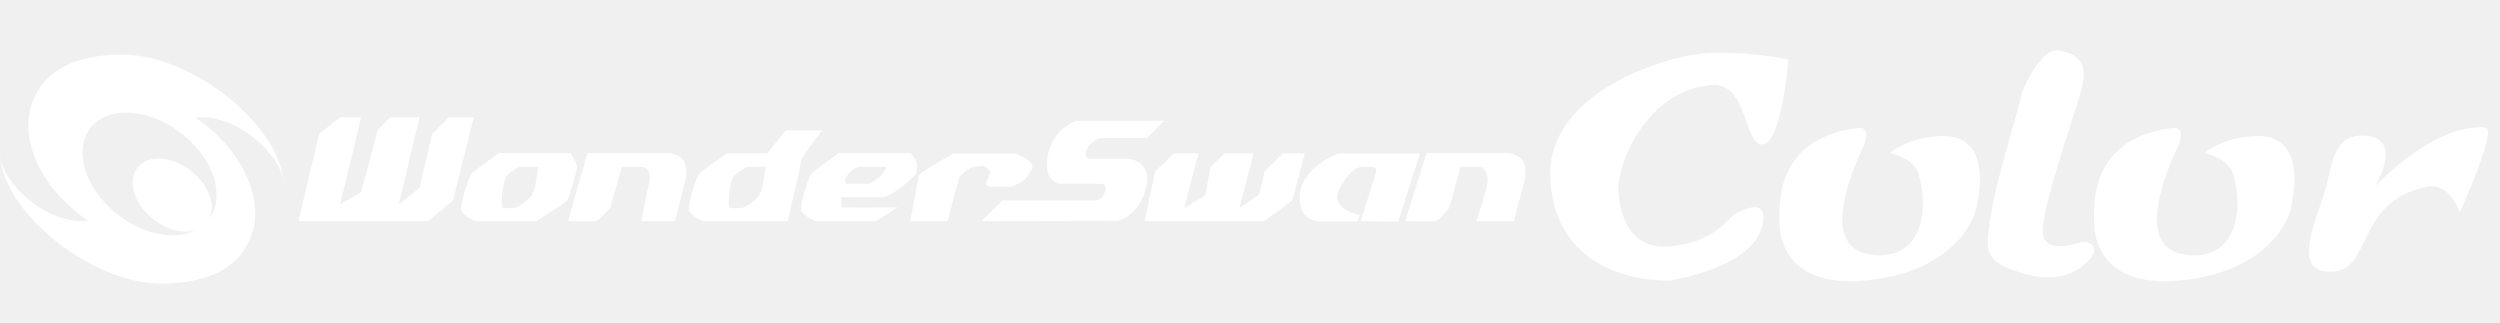
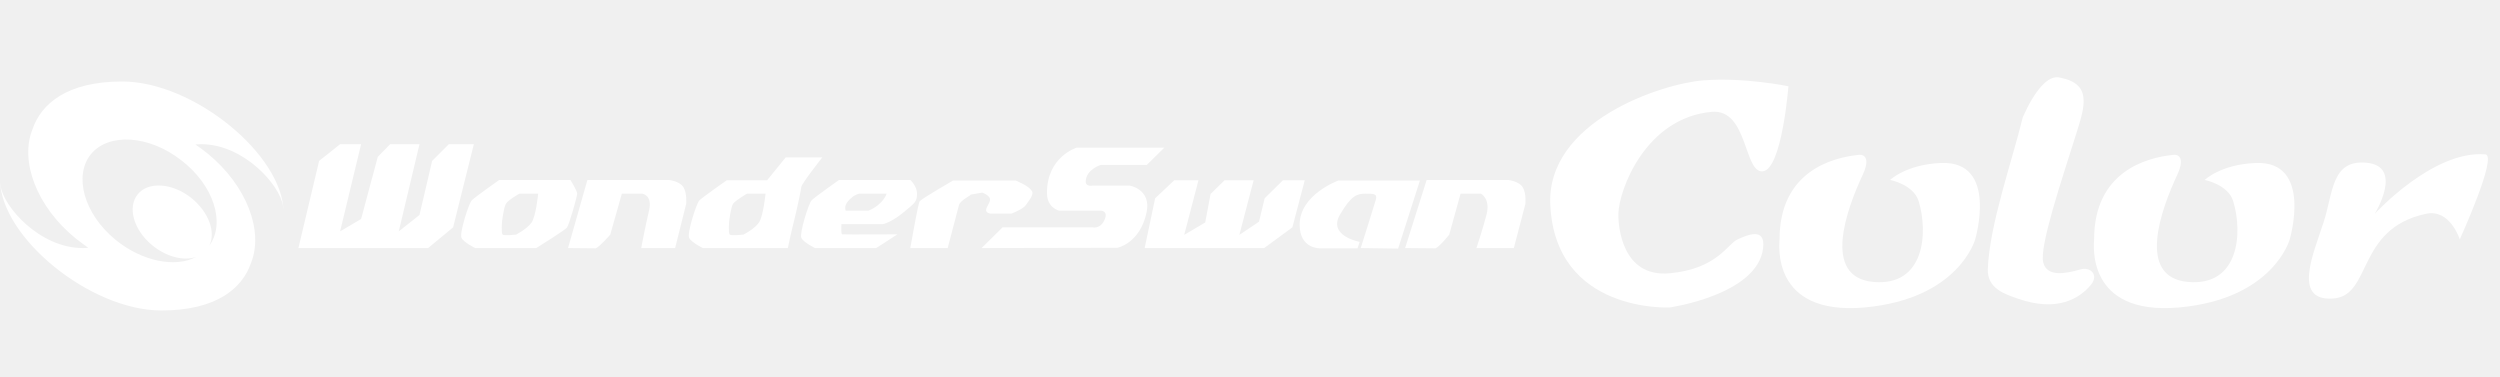
- <svg xmlns="http://www.w3.org/2000/svg" version="1.1" id="Ebene_1" x="0px" y="0px" viewBox="0 0 929.1 120" style="enable-background:new 0 0 929.1 120;" xml:space="preserve">
+ <svg xmlns="http://www.w3.org/2000/svg" version="1.1" id="Ebene_1" x="0px" y="0px" viewBox="0 0 929.1 140" style="enable-background:new 0 0 929.1 140;" xml:space="preserve">
  <g id="g3" transform="translate(0,5.785248)">
    <g id="g5">
      <g id="g7">
-         <polygon id="polygon9" style="fill:#FFFFFF;" points="168.4,68.7 159.1,76.4 110.9,76.4 118.6,44 126.4,37.8 134.2,37.8      126.4,70.2 134.2,65.6 140.4,42.5 145,37.8 155.9,37.8 148.2,70.2 155.9,64.1 160.6,44 166.8,37.8 176.1,37.8    " />
-         <polygon id="polygon11" style="fill:#FFFFFF;" points="480.3,68.7 469.8,76.4 425.4,76.4 429.3,57.9 436.4,51.2 445.4,51.2      440.1,71.5 447.9,66.9 449.9,56.3 455.1,51.2 465.9,51.2 460.6,71.5 467.9,66.6 470,57.9 476.8,51.2 484.9,51.2    " />
-         <path id="path13" style="fill:#FFFFFF;" d="M364.8,76.4l7.8-7.7H406c0,0,2.9,0.8,4.5-2.8     c1.5-3.4-1.4-3.4-1.4-3.4h-15.5c0,0-4.5-1-4.5-6.5c-0.1-13.5,11-16.9,11-16.9h32.6l-6.5,6.4h-17.1c0,0-5.4,1.6-5.6,6.1     c-0.1,2.1,2.5,1.6,2.5,1.6h13.9c0,0,8.1,1.4,6.2,10c-2.4,11.4-10.8,13.1-10.8,13.1L364.8,76.4L364.8,76.4z" />
-         <path id="path15" style="fill:#FFFFFF;" d="M338.3,76.4h13.9l4.2-16c0.5-1.9,5.4-4,4.1-3.8     s4.5-0.8,4.5-0.8s1.8,0.5,2.7,1.8c0.9,1.2-0.9,3-1.2,4.4c-0.3,1.4,1.6,1.6,1.6,1.6h7.8c0,0,4.2-1.6,5.3-3.1     c1.1-1.6,2.5-3.2,2.5-4.6s-3.1-3.1-3.1-3.1l-3.1-1.5h-23.3c0,0-11.1,6.4-12.4,7.7C341.3,59.3,338.3,76.4,338.3,76.4L338.3,76.4z" />
-         <path id="path17" style="fill:#FFFFFF;" d="M175.3,58.7c-1.1,1.2-4.6,12.1-3.8,13.9     c0.8,1.7,5.1,3.8,5.1,3.8h22.7c0,0,10.6-6.6,11.4-7.6c0.8-1,3.8-11.5,3.8-12.6s-2.5-5.1-2.5-5.1h-26.5     C185.4,51.2,176.4,57.5,175.3,58.7z M193,56.2h7c0,0-0.8,8.4-2.5,10.8c-1.8,2.4-5.7,4.4-5.7,4.4s-4.4,0.5-5,0s-0.2-5.1-0.2-5.1     s0.6-4.9,1.4-6.3C188.7,58.6,193,56.2,193,56.2L193,56.2z" />
-         <path id="path19" style="fill:#FFFFFF;" d="M259.9,58.7c-1.1,1.2-4.6,12.1-3.8,13.9     c0.8,1.7,5.1,3.8,5.1,3.8h31.6c0,0,1-5,2.3-10.1c1.2-4.8,2.7-12.1,2.7-12.6c0-1.1,7.8-11,7.8-11H292l-6.9,8.5h-15     C270.1,51.2,261.1,57.5,259.9,58.7L259.9,58.7z M277.6,56.2h6.9c0,0-0.8,8.4-2.5,10.8s-5.7,4.4-5.7,4.4s-4.4,0.5-5.1,0     c-0.6-0.5-0.2-5.1-0.2-5.1s0.6-4.9,1.4-6.3C273.4,58.6,277.6,56.2,277.6,56.2L277.6,56.2z" />
-         <path id="path21" style="fill:#FFFFFF;" d="M211.1,76.4l7.2-25.3h30.3c0,0,4,0.4,5.4,2.7     s1,6.2,1,6.2l-4.1,16.4h-12.6c0,0,1.5-8,2.9-13.9c1.4-5.8-2.5-6.3-2.5-6.3h-7.6l-4.3,15.2c0,0-3.8,4.4-5.4,5.1L211.1,76.4     L211.1,76.4z" />
-         <path id="path23" style="fill:#FFFFFF;" d="M522.2,76.4l8-25.3h30.3c0,0,4,0.4,5.4,2.7     s1,6.2,1,6.2l-4.3,16.4h-13.9c0,0,2.3-6.8,3.8-12.6c1.4-5.8-2.1-7.6-2.1-7.6h-7.6l-4.2,15.2c0,0-3.5,4.4-5.1,5.1L522.2,76.4     L522.2,76.4z" />
-         <path id="path25" style="fill:#FFFFFF;" d="M301.6,58.7c-1.1,1.2-4.5,12.1-3.8,13.9     c0.8,1.7,5.1,3.8,5.1,3.8h22.7c0,0,4.5-2.8,7.9-5.1c0,0-19.3,0.1-20.5,0c-0.5-0.1-0.3-2.4-0.3-3.8h15.5c0,0,3-0.6,7.5-4.3     s5.1-4.1,5.1-7s-2.5-5.1-2.5-5.1h-26.5C311.7,51.2,302.7,57.5,301.6,58.7L301.6,58.7z M319.3,56.2h10.2c0,0-1.1,3.9-6.7,6.3h-8.5     c-0.8-2.2,1.2-4,2.3-4.9C317.8,56.5,319.3,56.2,319.3,56.2z" />
-         <path id="path27" style="fill:#FFFFFF;" d="M505.7,76.4c0,0,4.3-13.6,5.6-17.9     c0.7-2.4-0.9-2.3-3.9-2.3s-5.2,0.6-9.3,7.6c-4.9,8.1,7.2,10.3,7.2,10.3l-0.8,2.4h-13.9c0,0-7.6,0.3-7.6-8.8     c0-11.2,14.4-16.4,14.4-16.4h30.3l-8.1,25.3L505.7,76.4L505.7,76.4L505.7,76.4z" />
+         <polygon id="polygon9" style="fill:#FFFFFF;" points="168.4,78.7 159.1,86.4 110.9,86.4 118.6,54 126.4,47.8 134.2,47.8      126.4,80.2 134.2,75.6 140.4,52.5 145,47.8 155.9,47.8 148.2,80.2 155.9,74.1 160.6,54 166.8,47.8 176.1,47.8    " />
+         <polygon id="polygon11" style="fill:#FFFFFF;" points="480.3,78.7 469.8,86.4 425.4,86.4 429.3,67.9 436.4,61.2 445.4,61.2      440.1,81.5 447.9,76.9 449.9,66.3 455.1,61.2 465.9,61.2 460.6,81.5 467.9,76.6 470,67.9 476.8,61.2 484.9,61.2    " />
+         <path id="path13" style="fill:#FFFFFF;" d="M364.8,86.4l7.8-7.7H406c0,0,2.9,0.8,4.5-2.8     c1.5-3.4-1.4-3.4-1.4-3.4h-15.5c0,0-4.5-1-4.5-6.5c-0.1-13.5,11-16.9,11-16.9h32.6l-6.5,6.4h-17.1c0,0-5.4,1.6-5.6,6.1     c-0.1,2.1,2.5,1.6,2.5,1.6h13.9c0,0,8.1,1.4,6.2,10c-2.4,11.4-10.8,13.1-10.8,13.1L364.8,86.4L364.8,86.4z" />
+         <path id="path15" style="fill:#FFFFFF;" d="M338.3,86.4h13.9l4.2-16c0.5-1.9,5.4-4,4.1-3.8     c-1.3,0.2,4.5-0.8,4.5-0.8s1.8,0.5,2.7,1.8c0.9,1.2-0.9,3-1.2,4.4c-0.3,1.4,1.6,1.6,1.6,1.6h7.8c0,0,4.2-1.6,5.3-3.1     c1.1-1.6,2.5-3.2,2.5-4.6c0-1.4-3.1-3.1-3.1-3.1l-3.1-1.5h-23.3c0,0-11.1,6.4-12.4,7.7C341.3,69.3,338.3,86.4,338.3,86.4     L338.3,86.4z" />
+         <path id="path17" style="fill:#FFFFFF;" d="M175.3,68.7c-1.1,1.2-4.6,12.1-3.8,13.9     c0.8,1.7,5.1,3.8,5.1,3.8h22.7c0,0,10.6-6.6,11.4-7.6c0.8-1,3.8-11.5,3.8-12.6s-2.5-5.1-2.5-5.1h-26.5     C185.4,61.2,176.4,67.5,175.3,68.7z M193,66.2h7c0,0-0.8,8.4-2.5,10.8c-1.8,2.4-5.7,4.4-5.7,4.4s-4.4,0.5-5,0s-0.2-5.1-0.2-5.1     s0.6-4.9,1.4-6.3C188.7,68.6,193,66.2,193,66.2L193,66.2z" />
+         <path id="path19" style="fill:#FFFFFF;" d="M259.9,68.7c-1.1,1.2-4.6,12.1-3.8,13.9     c0.8,1.7,5.1,3.8,5.1,3.8h31.6c0,0,1-5,2.3-10.1c1.2-4.8,2.7-12.1,2.7-12.6c0-1.1,7.8-11,7.8-11H292l-6.9,8.5h-15     C270.1,61.2,261.1,67.5,259.9,68.7L259.9,68.7z M277.6,66.2h6.9c0,0-0.8,8.4-2.5,10.8s-5.7,4.4-5.7,4.4s-4.4,0.5-5.1,0     c-0.6-0.5-0.2-5.1-0.2-5.1s0.6-4.9,1.4-6.3C273.4,68.6,277.6,66.2,277.6,66.2L277.6,66.2z" />
+         <path id="path21" style="fill:#FFFFFF;" d="M211.1,86.4l7.2-25.3h30.3c0,0,4,0.4,5.4,2.7     c1.4,2.3,1,6.2,1,6.2l-4.1,16.4h-12.6c0,0,1.5-8,2.9-13.9c1.4-5.8-2.5-6.3-2.5-6.3h-7.6l-4.3,15.2c0,0-3.8,4.4-5.4,5.1     L211.1,86.4L211.1,86.4z" />
+         <path id="path23" style="fill:#FFFFFF;" d="M522.2,86.4l8-25.3h30.3c0,0,4,0.4,5.4,2.7     c1.4,2.3,1,6.2,1,6.2l-4.3,16.4h-13.9c0,0,2.3-6.8,3.8-12.6c1.4-5.8-2.1-7.6-2.1-7.6h-7.6l-4.2,15.2c0,0-3.5,4.4-5.1,5.1     L522.2,86.4L522.2,86.4z" />
+         <path id="path25" style="fill:#FFFFFF;" d="M301.6,68.7c-1.1,1.2-4.5,12.1-3.8,13.9     c0.8,1.7,5.1,3.8,5.1,3.8h22.7c0,0,4.5-2.8,7.9-5.1c0,0-19.3,0.1-20.5,0c-0.5-0.1-0.3-2.4-0.3-3.8h15.5c0,0,3-0.6,7.5-4.3     c4.5-3.7,5.1-4.1,5.1-7c0-2.9-2.5-5.1-2.5-5.1h-26.5C311.7,61.2,302.7,67.5,301.6,68.7L301.6,68.7z M319.3,66.2h10.2     c0,0-1.1,3.9-6.7,6.3h-8.5c-0.8-2.2,1.2-4,2.3-4.9C317.8,66.5,319.3,66.2,319.3,66.2z" />
+         <path id="path27" style="fill:#FFFFFF;" d="M505.7,86.4c0,0,4.3-13.6,5.6-17.9     c0.7-2.4-0.9-2.3-3.9-2.3s-5.2,0.6-9.3,7.6c-4.9,8.1,7.2,10.3,7.2,10.3l-0.8,2.4h-13.9c0,0-7.6,0.3-7.6-8.8     c0-11.2,14.4-16.4,14.4-16.4h30.3l-8.1,25.3L505.7,86.4L505.7,86.4L505.7,86.4z" />
      </g>
-       <path id="path29" style="fill:#FFFFFF;" d="M72.6,37.9c0.7,0,1.4-0.1,2.2-0.1    c15.8,0,29.4,15.3,30.4,23.1c0.1,0.8,0.2,1.6,0.2,2.2c-0.2-21.3-33.4-48.6-60-48.6c-20.5,0-30.1,8.3-33.3,17.7    c-4.8,11.8,1.4,28.7,16,40.6c1.6,1.2,3.1,2.4,4.7,3.5c-0.7,0.1-1.4,0.1-2.1,0.1C14.8,76.4,1.2,61,0.2,53.2C0.1,52.4,0,51.6,0,51    c0.2,21.3,33.4,48.6,60,48.6c20.5,0,30.1-8.3,33.3-17.7c4.7-11.8-1.5-28.6-16.1-40.6C75.7,40.1,74.2,39,72.6,37.9z M42.9,73.3    c-11.7-9.6-15.6-23.8-9.1-31.8c6.6-8,21.6-7.1,33.6,2.3c12,9.2,16.5,23.3,10.4,31.7c2.5-5.1-0.3-12.6-6.8-17.8    c-7-5.5-15.9-6.1-19.8-1.3s-1.6,13.2,5.3,18.9c5.3,4.4,11.8,6,16.4,4.4C65.2,83.8,52.8,81.4,42.9,73.3z" />
+       <path id="path29" style="fill:#FFFFFF;" d="M72.6,47.9c0.7,0,1.4-0.1,2.2-0.1    c15.8,0,29.4,15.3,30.4,23.1c0.1,0.8,0.2,1.6,0.2,2.2c-0.2-21.3-33.4-48.6-60-48.6c-20.5,0-30.1,8.3-33.3,17.7    c-4.8,11.8,1.4,28.7,16,40.6c1.6,1.2,3.1,2.4,4.7,3.5c-0.7,0.1-1.4,0.1-2.1,0.1C14.8,86.4,1.2,71,0.2,63.2C0.1,62.4,0,61.6,0,61    c0.2,21.3,33.4,48.6,60,48.6c20.5,0,30.1-8.3,33.3-17.7c4.7-11.8-1.5-28.6-16.1-40.6C75.7,50.1,74.2,49,72.6,47.9z M42.9,83.3    c-11.7-9.6-15.6-23.8-9.1-31.8c6.6-8,21.6-7.1,33.6,2.3c12,9.2,16.5,23.3,10.4,31.7c2.5-5.1-0.3-12.6-6.8-17.8    c-7-5.5-15.9-6.1-19.8-1.3s-1.6,13.2,5.3,18.9c5.3,4.4,11.8,6,16.4,4.4C65.2,93.8,52.8,91.4,42.9,83.3z" />
    </g>
  </g>
  <g id="g7-4" transform="matrix(0.9999958,0,0,0.9999958,466.8526,-386.4318)">
-     <path id="path9" style="fill:#FFFFFF;" d="M298.8,405.3c-4.5-1.3-9.6,5-13.9,14.7   c-3.9,16.1-12.4,40-13,56.4c-0.3,7.3,6.5,9.4,11.1,11c14.5,5.1,22.9,0.1,27.2-5.1c3.1-3.7-0.2-6.9-4-5.7   c-5.6,1.6-12.3,2.8-13.7-2.6c-1.5-5.9,6.7-30.2,12.4-48.3C308,415.8,310.6,407.6,298.8,405.3L298.8,405.3z" />
-     <path id="path11" style="fill:#FFFFFF;" d="M223.8,434c-9.8,1-29.3,6.2-29.3,31.4   c0,1.2-3.6,28.4,31.6,25.3c35.1-3.2,41.1-25.3,41.1-25.3s8.7-29.2-12.6-28.4c-13,0.5-19,6.3-19,6.3s8.7,1.7,10.6,7.9   c3.6,11.8,2.2,31.8-16.9,30c-19.2-1.8-9.8-27.2-3.8-40C227.6,436.7,227.1,433.6,223.8,434L223.8,434z" />
-     <path id="path13-9" style="fill:#FFFFFF;" d="M340.7,434c-9.8,1-29.3,6.2-29.3,31.4   c0,1.2-3.5,28.4,31.6,25.3c35.1-3.2,41.1-25.3,41.1-25.3s8.7-29.2-12.6-28.4c-13,0.5-19,6.3-19,6.3s8.7,1.7,10.6,7.9   c3.6,11.8,2.2,31.8-16.9,30c-19.2-1.8-9.8-27.2-3.8-40C344.5,436.7,344,433.6,340.7,434L340.7,434z" />
-     <path id="path15-7" style="fill:#FFFFFF;" d="M109.3,452.7c-1.6-31.2,41.5-45.2,56.9-46.4   c15.4-1.2,31.6,2.2,31.6,2.2s-2.4,30.8-9.5,31.6c-7.1,0.8-5.5-23.3-19-22.1c-24.6,2.2-34.5,29-34.7,37.9c-0.1,4.3,1.2,23.7,19,22.1   s21.7-11.1,25.3-12.6c3.6-1.6,10.4-4.7,9.5,3.2c-2,17.4-34.7,22.1-34.7,22.1S111.3,492.9,109.3,452.7L109.3,452.7z" />
-     <path id="path17-8" style="fill:#FFFFFF;" d="M399.9,487.4c-15,0.8-6.7-17.4-3.2-28.4   c3.6-11.1,2.9-23.2,15.8-22.1c14.2,1.2,3.2,19,3.2,19s21.6-23.7,41.1-22.1c4.7,0.4-9.5,31.6-9.5,31.6s-3.6-11.5-12.6-9.5   C408.5,461.5,414.9,486.7,399.9,487.4L399.9,487.4z" />
+     <path id="path9" style="fill:#FFFFFF;" d="M298.8,415.3c-4.5-1.3-9.6,5-13.9,14.7   c-3.9,16.1-12.4,40-13,56.4c-0.3,7.3,6.5,9.4,11.1,11c14.5,5.1,22.9,0.1,27.2-5.1c3.1-3.7-0.2-6.9-4-5.7   c-5.6,1.6-12.3,2.8-13.7-2.6c-1.5-5.9,6.7-30.2,12.4-48.3C308,425.8,310.6,417.6,298.8,415.3L298.8,415.3z" />
+     <path id="path11" style="fill:#FFFFFF;" d="M223.8,444c-9.8,1-29.3,6.2-29.3,31.4   c0,1.2-3.6,28.4,31.6,25.3c35.1-3.2,41.1-25.3,41.1-25.3s8.7-29.2-12.6-28.4c-13,0.5-19,6.3-19,6.3s8.7,1.7,10.6,7.9   c3.6,11.8,2.2,31.8-16.9,30c-19.2-1.8-9.8-27.2-3.8-40C227.6,446.7,227.1,443.6,223.8,444L223.8,444z" />
+     <path id="path13-9" style="fill:#FFFFFF;" d="M340.7,444c-9.8,1-29.3,6.2-29.3,31.4   c0,1.2-3.5,28.4,31.6,25.3c35.1-3.2,41.1-25.3,41.1-25.3s8.7-29.2-12.6-28.4c-13,0.5-19,6.3-19,6.3s8.7,1.7,10.6,7.9   c3.6,11.8,2.2,31.8-16.9,30c-19.2-1.8-9.8-27.2-3.8-40C344.5,446.7,344,443.6,340.7,444L340.7,444z" />
+     <path id="path15-7" style="fill:#FFFFFF;" d="M109.3,462.7c-1.6-31.2,41.5-45.2,56.9-46.4   c15.4-1.2,31.6,2.2,31.6,2.2s-2.4,30.8-9.5,31.6c-7.1,0.8-5.5-23.3-19-22.1c-24.6,2.2-34.5,29-34.7,37.9c-0.1,4.3,1.2,23.7,19,22.1   s21.7-11.1,25.3-12.6c3.6-1.6,10.4-4.7,9.5,3.2c-2,17.4-34.7,22.1-34.7,22.1S111.3,502.9,109.3,462.7L109.3,462.7z" />
+     <path id="path17-8" style="fill:#FFFFFF;" d="M399.9,497.4c-15,0.8-6.7-17.4-3.2-28.4   c3.6-11.1,2.9-23.2,15.8-22.1c14.2,1.2,3.2,19,3.2,19s21.6-23.7,41.1-22.1c4.7,0.4-9.5,31.6-9.5,31.6s-3.6-11.5-12.6-9.5   C408.5,471.5,414.9,496.7,399.9,497.4L399.9,497.4z" />
  </g>
</svg>
